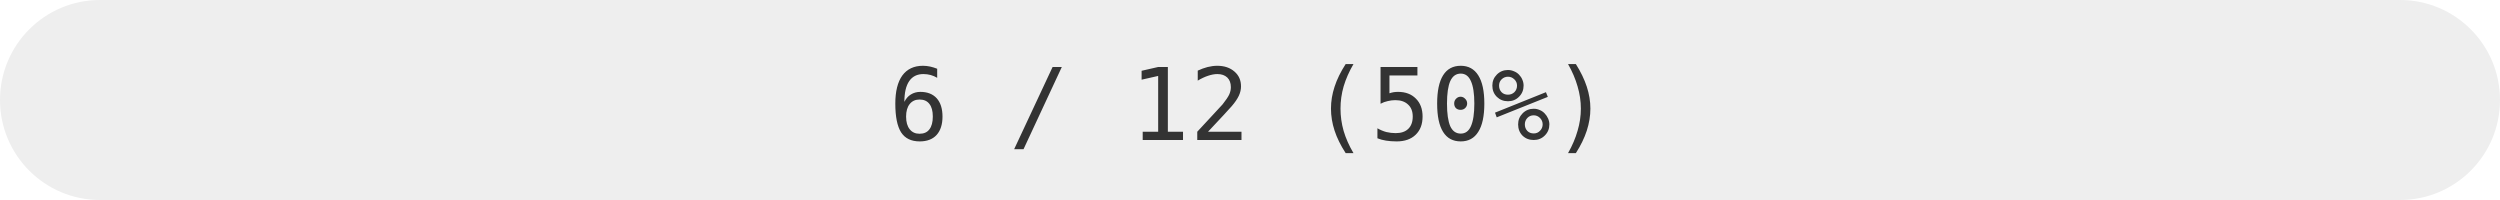
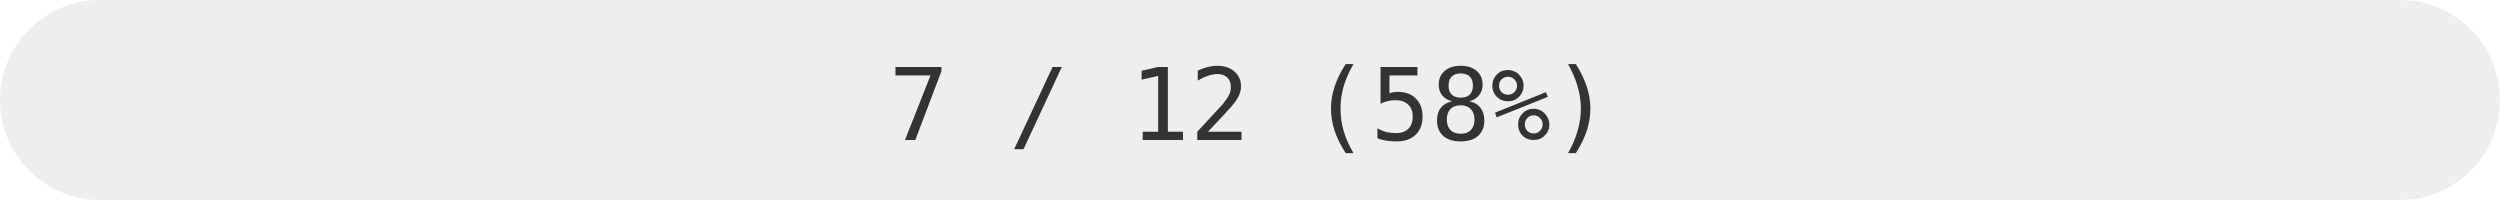
<svg xmlns="http://www.w3.org/2000/svg" width="250" height="20">
  <rect width="100%" height="20" fill="#eee" rx="10" ry="10" />
  <rect width="0" height="20" fill="#FF6C6C" rx="10" ry="10">
-     <animate attributeName="width" from="0" to="50%" dur="1s" fill="freeze" />
+     <animate attributeName="width" from="0" to="58%" dur="1s" fill="freeze" />
  </rect>
  <text x="125" y="14" font-family="Fira Code, monospace" font-size="10" fill="#333" text-anchor="middle">
-     6 / 12 (50%)
+     7 / 12 (58%)
  </text>
</svg>
